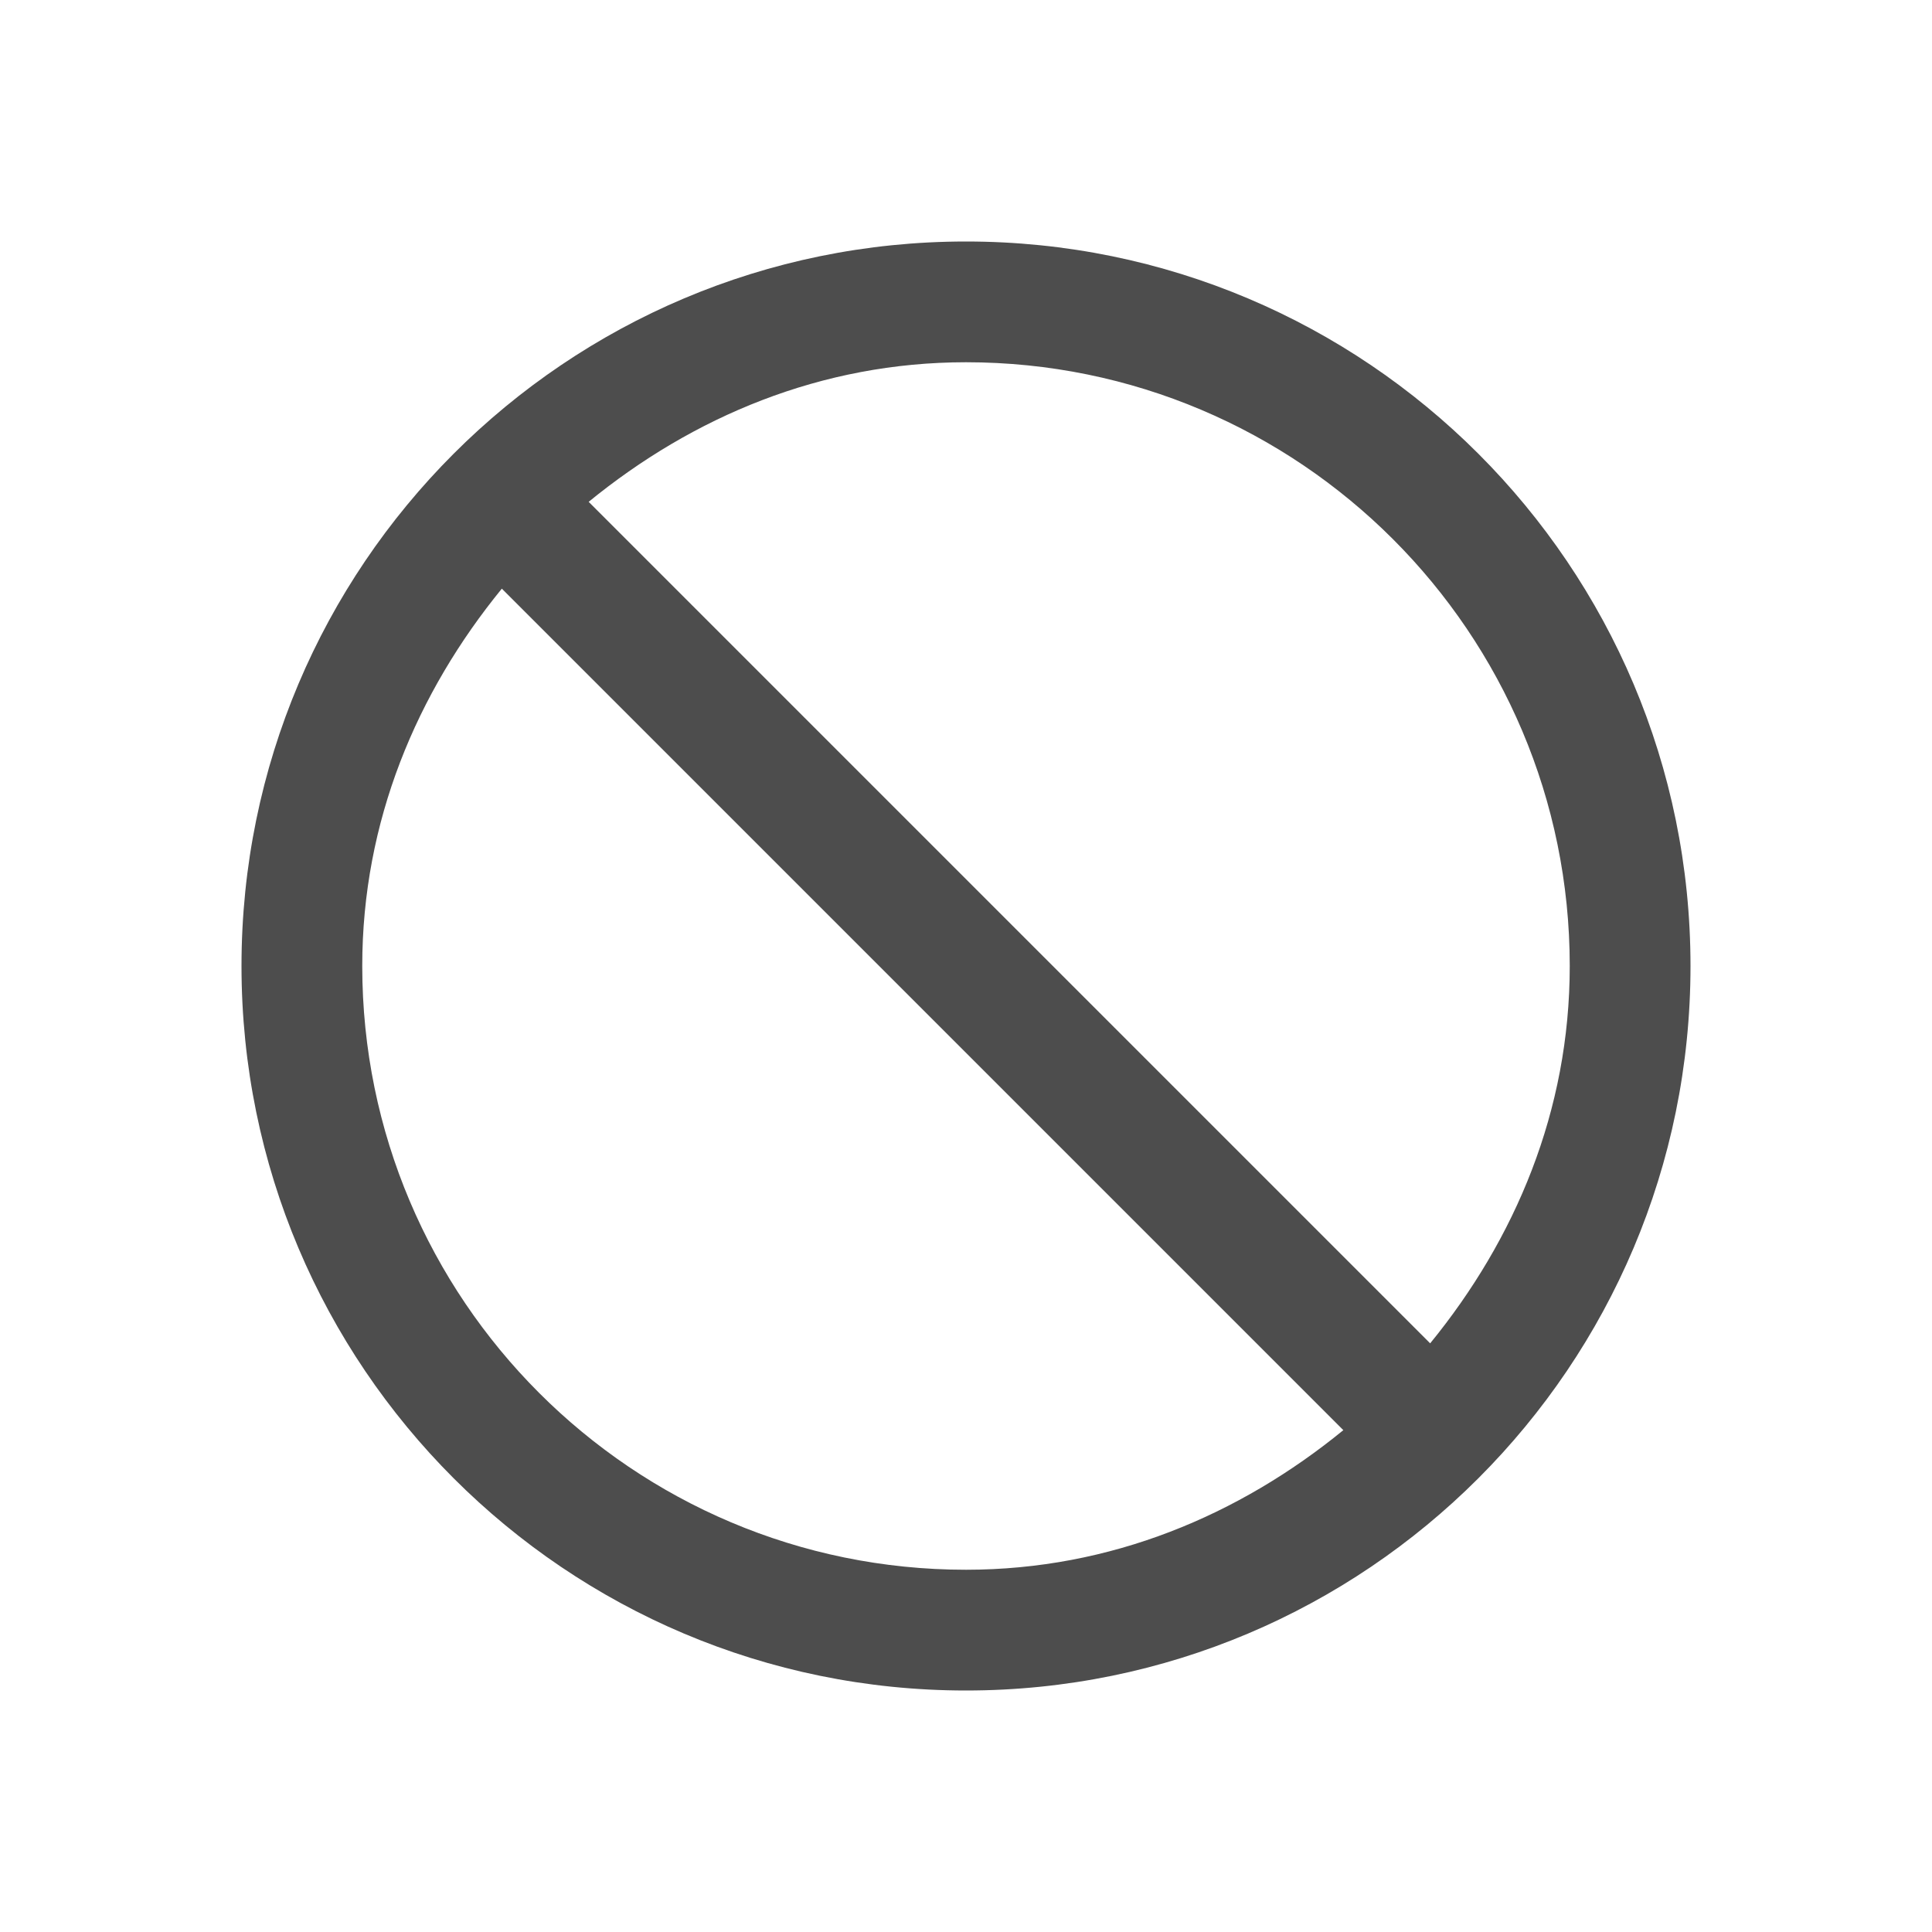
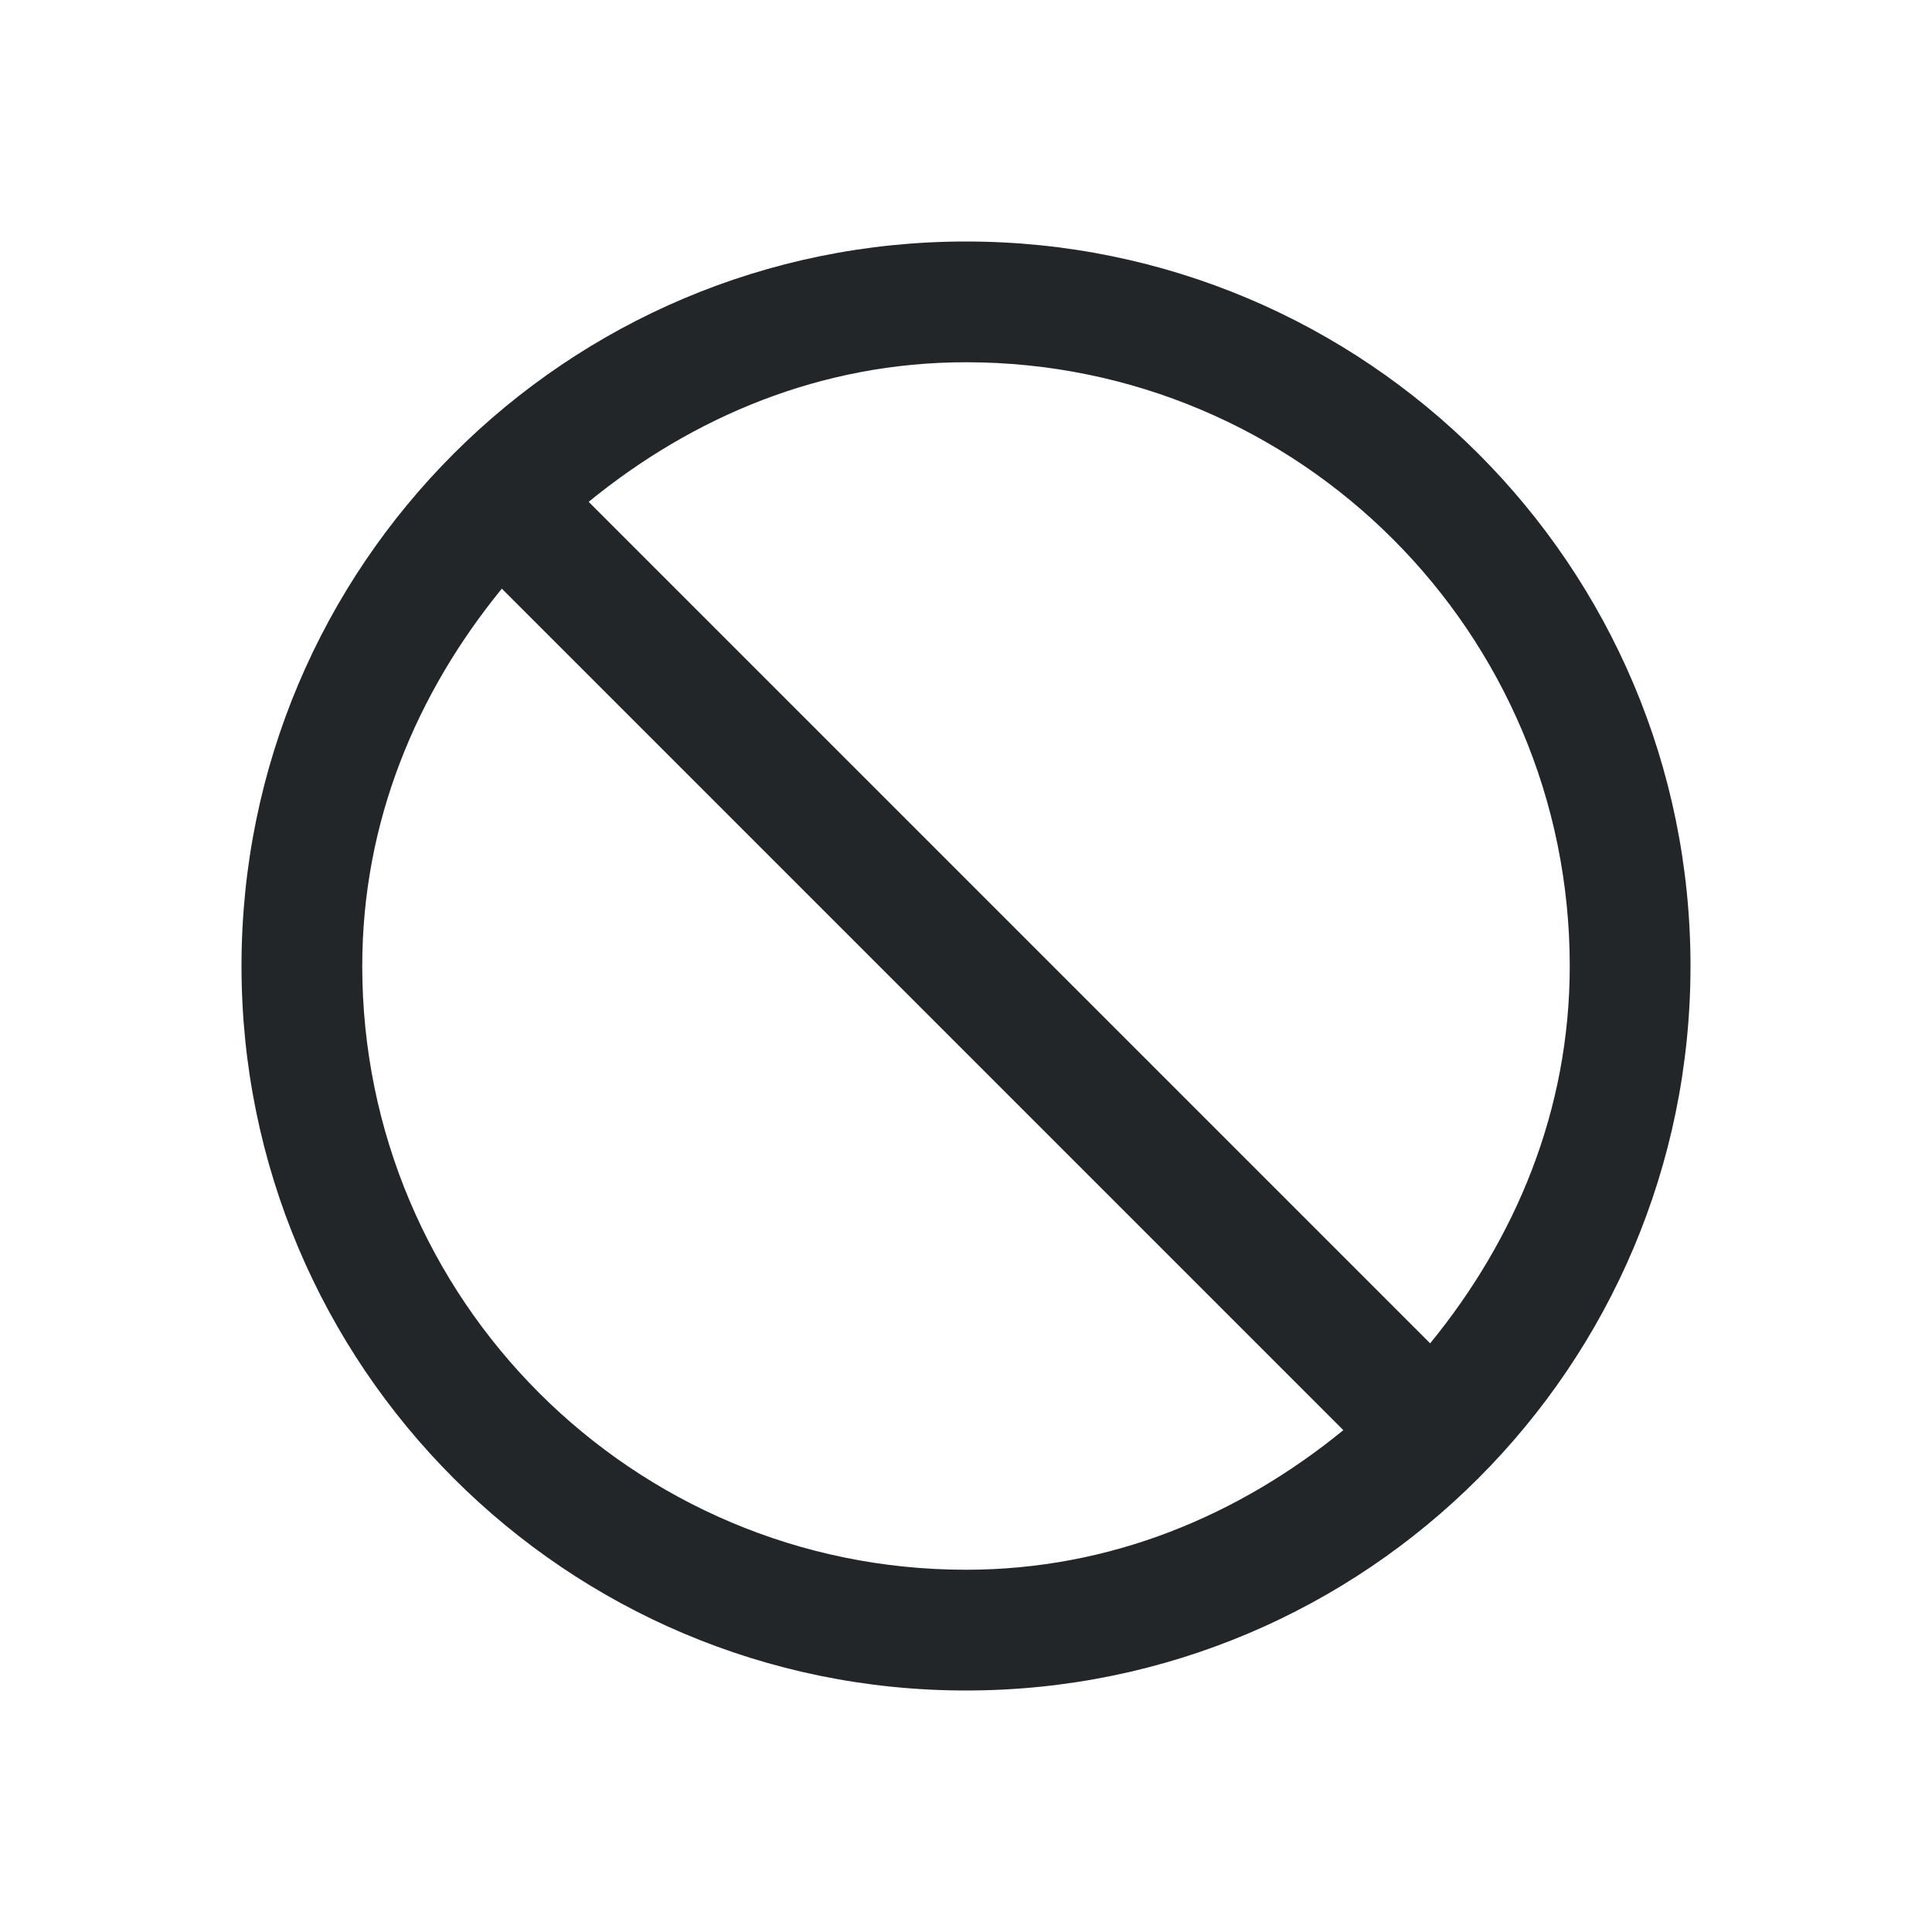
<svg xmlns="http://www.w3.org/2000/svg" viewBox="0 0 16 16">
  <defs id="defs3051">
    <style type="text/css" id="current-color-scheme">
      .ColorScheme-Text {
-         color:#4d4d4d;
+         color:#232629;
      }
      </style>
  </defs>
  <path style="fill:currentColor;fill-opacity:1;stroke:none" d="M 8 2 C 4.686 2 2 4.686 2 8 C 2 11.314 4.686 14 8 14 C 11.314 14 14 11.314 14 8 C 14 4.686 11.314 2 8 2 z M 8 3 C 10.761 3 13 5.239 13 8 C 13 9.2 12.548 10.263 11.844 11.125 L 4.875 4.156 C 5.737 3.452 6.8 3 8 3 z M 4.156 4.875 L 11.125 11.844 C 10.263 12.548 9.2 13 8 13 C 5.239 13 3 10.761 3 8 C 3 6.8 3.452 5.737 4.156 4.875 z " class="ColorScheme-Text" />
</svg>
